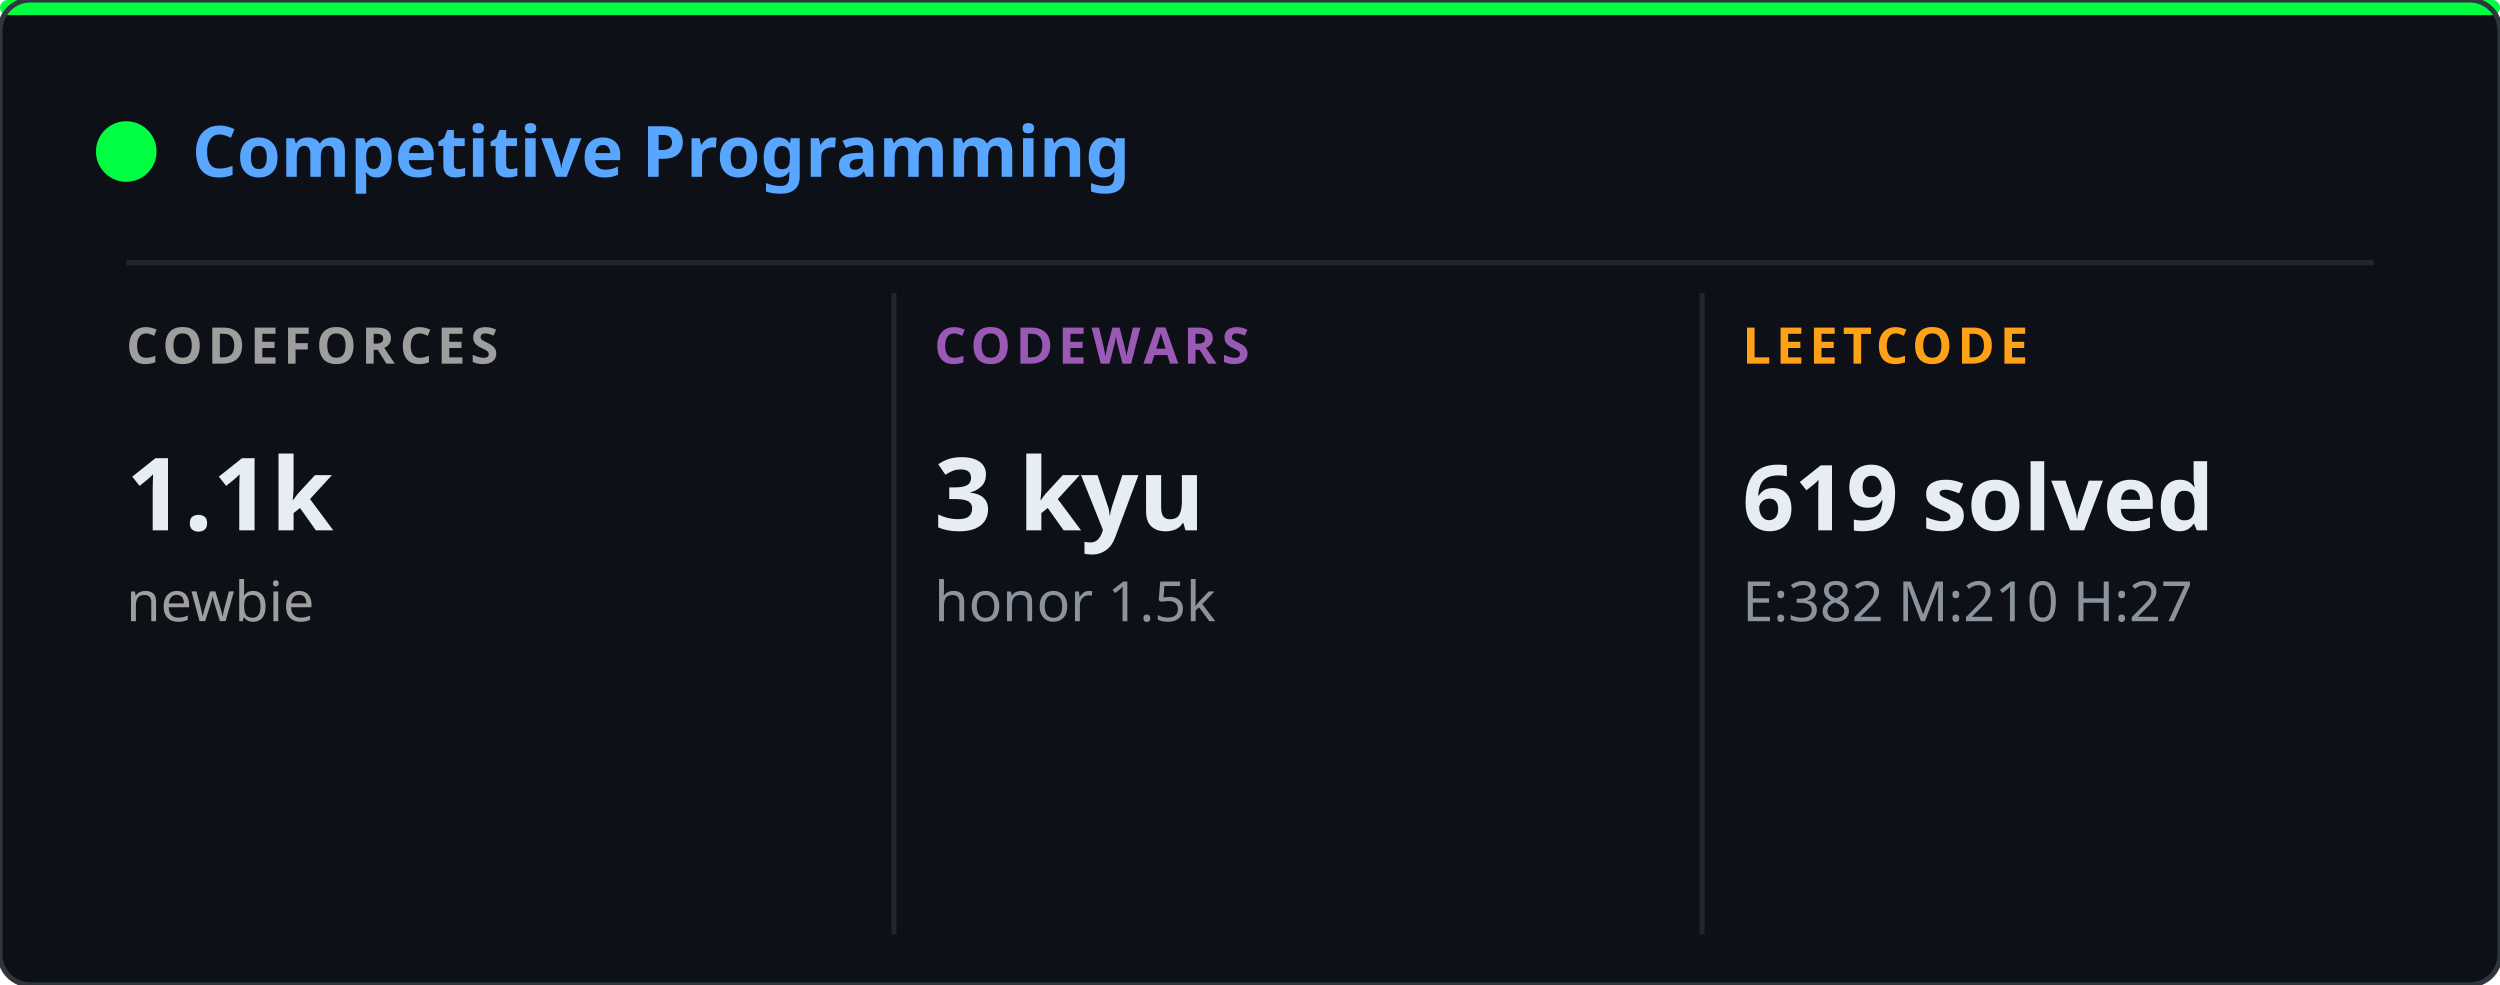
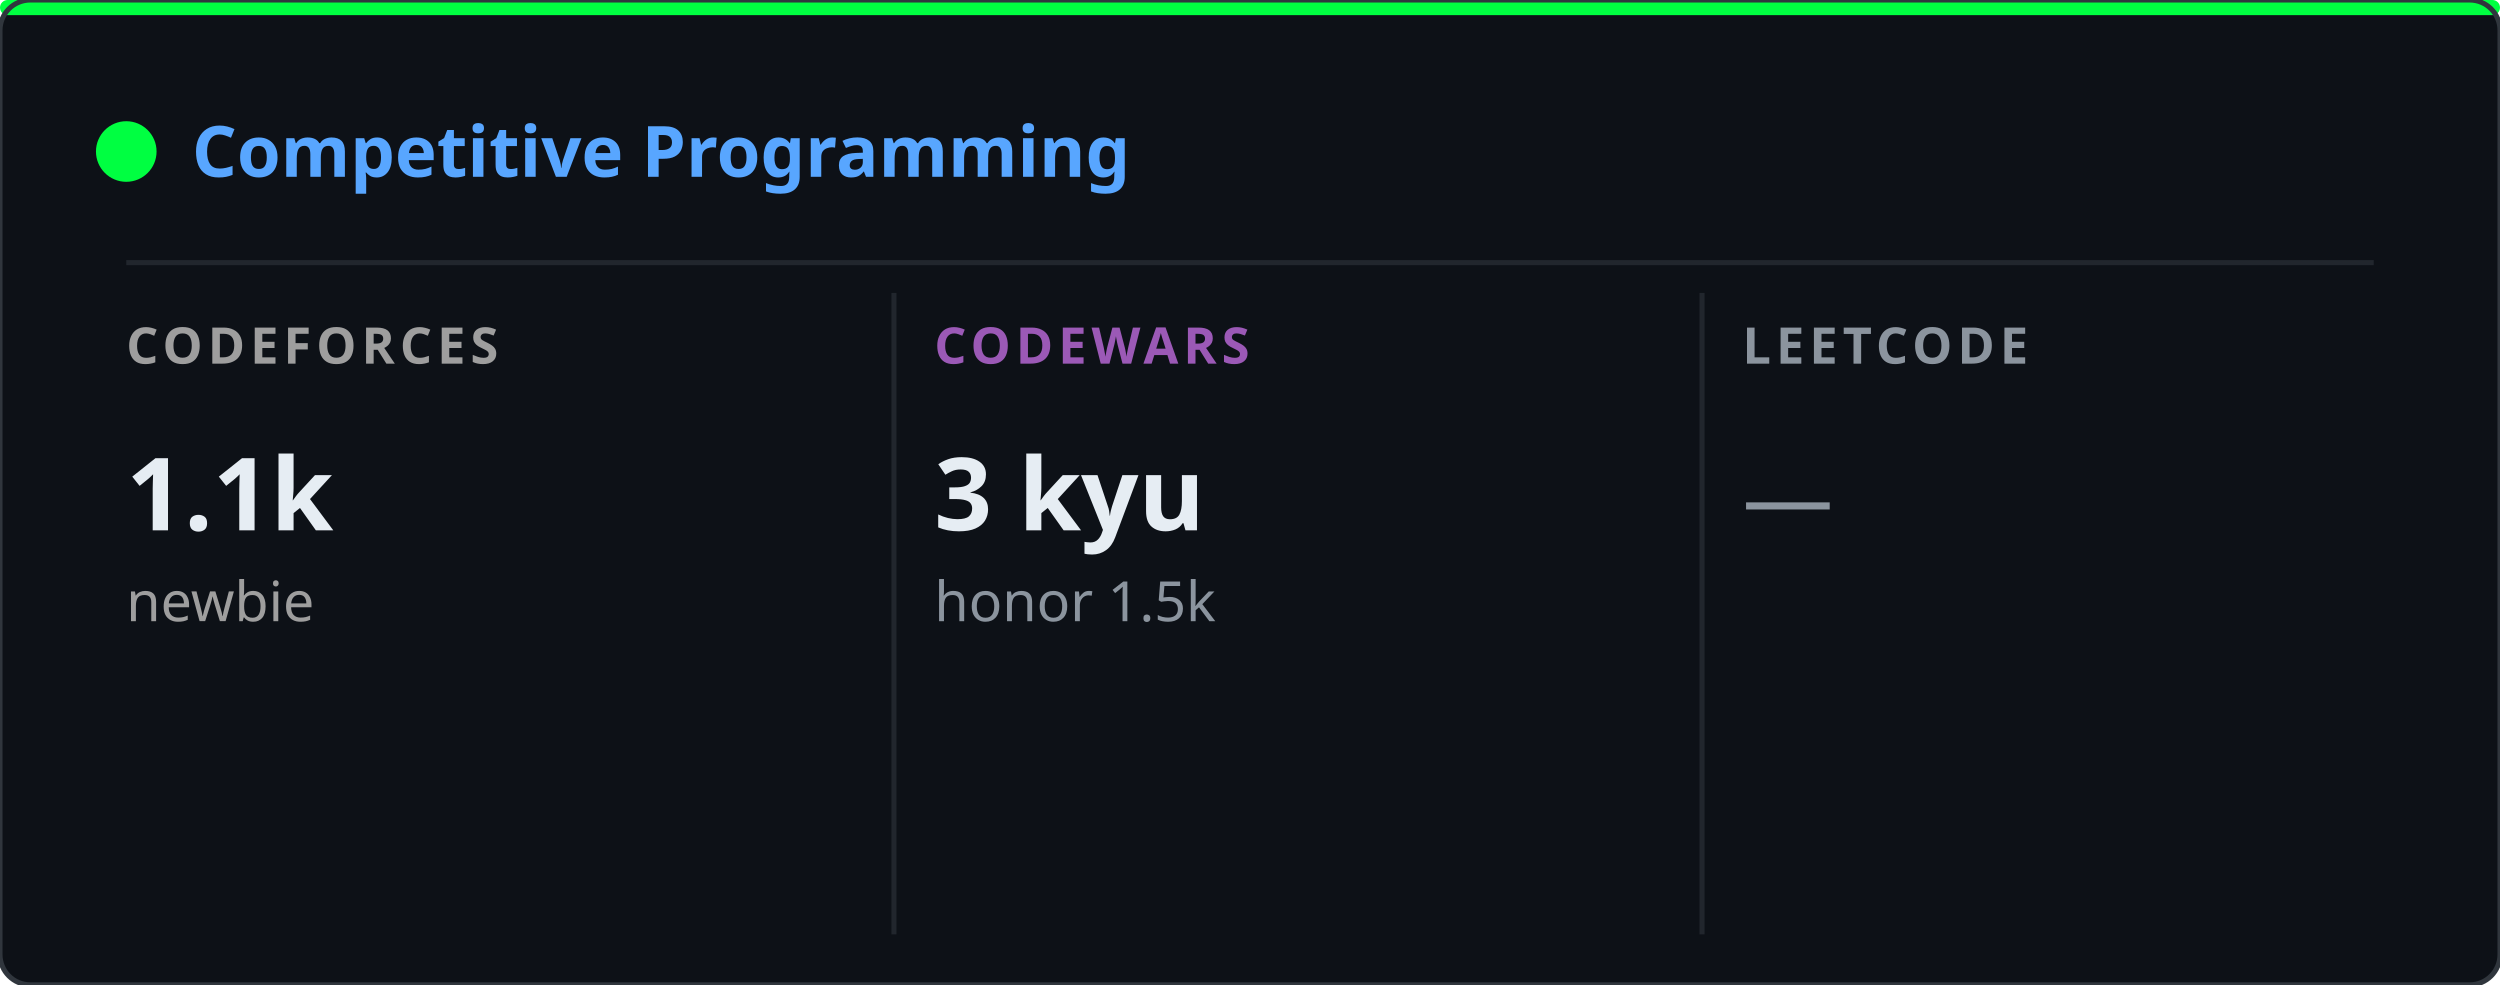
<svg xmlns="http://www.w3.org/2000/svg" width="495" height="195" viewBox="0 0 495 195">
  <defs>
    <clipPath id="cp-clip">
      <rect width="495" height="195" rx="6" />
    </clipPath>
  </defs>
  <rect width="495" height="195" rx="6" fill="#0d1117" />
  <g clip-path="url(#cp-clip)">
    <g opacity="0.22">
      <style>@keyframes cp0{from{transform:translateY(-60px)}to{transform:translateY(209px)}}@keyframes cp1{from{transform:translateY(-46px)}to{transform:translateY(209px)}}@keyframes cp2{from{transform:translateY(-46px)}to{transform:translateY(209px)}}@keyframes cp3{from{transform:translateY(-46px)}to{transform:translateY(209px)}}@keyframes cp4{from{transform:translateY(-46px)}to{transform:translateY(209px)}}@keyframes cp5{from{transform:translateY(-46px)}to{transform:translateY(209px)}}@keyframes cp6{from{transform:translateY(-46px)}to{transform:translateY(209px)}}@keyframes cp7{from{transform:translateY(-46px)}to{transform:translateY(209px)}}@keyframes cp8{from{transform:translateY(-46px)}to{transform:translateY(209px)}}@keyframes cp9{from{transform:translateY(-46px)}to{transform:translateY(209px)}}@keyframes cp10{from{transform:translateY(-46px)}to{transform:translateY(209px)}}@keyframes cp11{from{transform:translateY(-46px)}to{transform:translateY(209px)}}@keyframes cp12{from{transform:translateY(-46px)}to{transform:translateY(209px)}}@keyframes cp13{from{transform:translateY(-46px)}to{transform:translateY(209px)}}@keyframes cp14{from{transform:translateY(-46px)}to{transform:translateY(209px)}}@keyframes cp15{from{transform:translateY(-46px)}to{transform:translateY(209px)}}@keyframes cp16{from{transform:translateY(-46px)}to{transform:translateY(209px)}}@keyframes cp17{from{transform:translateY(-46px)}to{transform:translateY(209px)}}@keyframes cp18{from{transform:translateY(-46px)}to{transform:translateY(209px)}}@keyframes cp19{from{transform:translateY(-46px)}to{transform:translateY(209px)}}@keyframes cp20{from{transform:translateY(-46px)}to{transform:translateY(209px)}}@keyframes cp21{from{transform:translateY(-46px)}to{transform:translateY(209px)}}@keyframes cp22{from{transform:translateY(-46px)}to{transform:translateY(209px)}}@keyframes cp23{from{transform:translateY(-46px)}to{transform:translateY(209px)}}@keyframes cp24{from{transform:translateY(-46px)}to{transform:translateY(209px)}}@keyframes cp25{from{transform:translateY(-46px)}to{transform:translateY(209px)}}@keyframes cp26{from{transform:translateY(-46px)}to{transform:translateY(209px)}}@keyframes cp27{from{transform:translateY(-46px)}to{transform:translateY(209px)}}@keyframes cp28{from{transform:translateY(-46px)}to{transform:translateY(209px)}}@keyframes cp29{from{transform:translateY(-46px)}to{transform:translateY(209px)}}@keyframes cp30{from{transform:translateY(-46px)}to{transform:translateY(209px)}}@keyframes cp31{from{transform:translateY(-46px)}to{transform:translateY(209px)}}@keyframes cp32{from{transform:translateY(-46px)}to{transform:translateY(209px)}}@keyframes cp33{from{transform:translateY(-46px)}to{transform:translateY(209px)}}@keyframes cp34{from{transform:translateY(-46px)}to{transform:translateY(209px)}}@keyframes cp35{from{transform:translateY(-46px)}to{transform:translateY(209px)}}@keyframes cp36{from{transform:translateY(-46px)}to{transform:translateY(209px)}}@keyframes cp37{from{transform:translateY(-46px)}to{transform:translateY(209px)}}</style>
      <g style="animation:cp0 2.40s linear infinite;animation-delay:-0.01s">
        <text x="366" y="0" font-family="monospace" font-size="12" fill="#00ff41">5</text>
        <text x="366" y="-14" font-family="monospace" font-size="12" fill="#00ff41" opacity="0.80">ﾔ</text>
        <text x="366" y="-28" font-family="monospace" font-size="12" fill="#00ff41" opacity="0.60">ﾀ</text>
        <text x="366" y="-42" font-family="monospace" font-size="12" fill="#00ff41" opacity="0.40">ｿ</text>
        <text x="366" y="-56" font-family="monospace" font-size="12" fill="#00ff41" opacity="0.20">2</text>
      </g>
      <g style="animation:cp1 1.88s linear infinite;animation-delay:-1.42s">
        <text x="221" y="0" font-family="monospace" font-size="12" fill="#00ff41">ﾝ</text>
        <text x="221" y="-14" font-family="monospace" font-size="12" fill="#00ff41" opacity="0.75">ﾘ</text>
        <text x="221" y="-28" font-family="monospace" font-size="12" fill="#00ff41" opacity="0.50">ﾚ</text>
        <text x="221" y="-42" font-family="monospace" font-size="12" fill="#00ff41" opacity="0.25">ｧ</text>
      </g>
      <g style="animation:cp2 3.18s linear infinite;animation-delay:-0.68s">
        <text x="195" y="0" font-family="monospace" font-size="12" fill="#00ff41">ｺ</text>
        <text x="195" y="-14" font-family="monospace" font-size="12" fill="#00ff41" opacity="0.75">ﾃ</text>
        <text x="195" y="-28" font-family="monospace" font-size="12" fill="#00ff41" opacity="0.50">ｾ</text>
        <text x="195" y="-42" font-family="monospace" font-size="12" fill="#00ff41" opacity="0.25">ｬ</text>
      </g>
      <g style="animation:cp3 2.37s linear infinite;animation-delay:-0.52s">
        <text x="25" y="0" font-family="monospace" font-size="12" fill="#00ff41">ﾍ</text>
        <text x="25" y="-14" font-family="monospace" font-size="12" fill="#00ff41" opacity="0.75">ｺ</text>
        <text x="25" y="-28" font-family="monospace" font-size="12" fill="#00ff41" opacity="0.50">ｧ</text>
        <text x="25" y="-42" font-family="monospace" font-size="12" fill="#00ff41" opacity="0.25">ｫ</text>
      </g>
      <g style="animation:cp4 2.42s linear infinite;animation-delay:-0.67s">
        <text x="113" y="0" font-family="monospace" font-size="12" fill="#00ff41">ｭ</text>
        <text x="113" y="-14" font-family="monospace" font-size="12" fill="#00ff41" opacity="0.75">1</text>
        <text x="113" y="-28" font-family="monospace" font-size="12" fill="#00ff41" opacity="0.50">ﾅ</text>
        <text x="113" y="-42" font-family="monospace" font-size="12" fill="#00ff41" opacity="0.25">1</text>
      </g>
      <g style="animation:cp5 2.93s linear infinite;animation-delay:-1.00s">
        <text x="469" y="0" font-family="monospace" font-size="12" fill="#00ff41">ﾄ</text>
        <text x="469" y="-14" font-family="monospace" font-size="12" fill="#00ff41" opacity="0.75">ﾈ</text>
        <text x="469" y="-28" font-family="monospace" font-size="12" fill="#00ff41" opacity="0.50">ﾆ</text>
        <text x="469" y="-42" font-family="monospace" font-size="12" fill="#00ff41" opacity="0.25">ｼ</text>
      </g>
      <g style="animation:cp6 2.61s linear infinite;animation-delay:-1.55s">
        <text x="353" y="0" font-family="monospace" font-size="12" fill="#00ff41">0</text>
        <text x="353" y="-14" font-family="monospace" font-size="12" fill="#00ff41" opacity="0.75">ｵ</text>
        <text x="353" y="-28" font-family="monospace" font-size="12" fill="#00ff41" opacity="0.50">ﾅ</text>
        <text x="353" y="-42" font-family="monospace" font-size="12" fill="#00ff41" opacity="0.25">5</text>
      </g>
      <g style="animation:cp7 2.10s linear infinite;animation-delay:-0.63s">
        <text x="67" y="0" font-family="monospace" font-size="12" fill="#00ff41">ｱ</text>
        <text x="67" y="-14" font-family="monospace" font-size="12" fill="#00ff41" opacity="0.75">ﾍ</text>
        <text x="67" y="-28" font-family="monospace" font-size="12" fill="#00ff41" opacity="0.50">ﾆ</text>
        <text x="67" y="-42" font-family="monospace" font-size="12" fill="#00ff41" opacity="0.25">ｨ</text>
      </g>
      <g style="animation:cp8 1.60s linear infinite;animation-delay:-0.98s">
        <text x="91" y="0" font-family="monospace" font-size="12" fill="#00ff41">ｱ</text>
        <text x="91" y="-14" font-family="monospace" font-size="12" fill="#00ff41" opacity="0.75">1</text>
        <text x="91" y="-28" font-family="monospace" font-size="12" fill="#00ff41" opacity="0.50">7</text>
        <text x="91" y="-42" font-family="monospace" font-size="12" fill="#00ff41" opacity="0.25">ﾃ</text>
      </g>
      <g style="animation:cp9 2.20s linear infinite;animation-delay:-1.29s">
        <text x="332" y="0" font-family="monospace" font-size="12" fill="#00ff41">ﾇ</text>
        <text x="332" y="-14" font-family="monospace" font-size="12" fill="#00ff41" opacity="0.75">ﾘ</text>
        <text x="332" y="-28" font-family="monospace" font-size="12" fill="#00ff41" opacity="0.50">ﾍ</text>
        <text x="332" y="-42" font-family="monospace" font-size="12" fill="#00ff41" opacity="0.25">ﾃ</text>
      </g>
      <g style="animation:cp10 2.40s linear infinite;animation-delay:-0.51s">
        <text x="374" y="0" font-family="monospace" font-size="12" fill="#00ff41">ｶ</text>
        <text x="374" y="-14" font-family="monospace" font-size="12" fill="#00ff41" opacity="0.75">ｨ</text>
        <text x="374" y="-28" font-family="monospace" font-size="12" fill="#00ff41" opacity="0.50">ﾝ</text>
        <text x="374" y="-42" font-family="monospace" font-size="12" fill="#00ff41" opacity="0.25">ｼ</text>
      </g>
      <g style="animation:cp11 1.70s linear infinite;animation-delay:-1.08s">
        <text x="172" y="0" font-family="monospace" font-size="12" fill="#00ff41">ｲ</text>
        <text x="172" y="-14" font-family="monospace" font-size="12" fill="#00ff41" opacity="0.75">ｯ</text>
        <text x="172" y="-28" font-family="monospace" font-size="12" fill="#00ff41" opacity="0.50">ｻ</text>
        <text x="172" y="-42" font-family="monospace" font-size="12" fill="#00ff41" opacity="0.25">ｮ</text>
      </g>
      <g style="animation:cp12 2.37s linear infinite;animation-delay:-2.03s">
        <text x="99" y="0" font-family="monospace" font-size="12" fill="#00ff41">ｯ</text>
        <text x="99" y="-14" font-family="monospace" font-size="12" fill="#00ff41" opacity="0.75">1</text>
        <text x="99" y="-28" font-family="monospace" font-size="12" fill="#00ff41" opacity="0.50">ﾅ</text>
        <text x="99" y="-42" font-family="monospace" font-size="12" fill="#00ff41" opacity="0.25">ｬ</text>
      </g>
      <g style="animation:cp13 1.65s linear infinite;animation-delay:-0.30s">
        <text x="106" y="0" font-family="monospace" font-size="12" fill="#00ff41">ﾛ</text>
        <text x="106" y="-14" font-family="monospace" font-size="12" fill="#00ff41" opacity="0.75">ｧ</text>
        <text x="106" y="-28" font-family="monospace" font-size="12" fill="#00ff41" opacity="0.50">0</text>
        <text x="106" y="-42" font-family="monospace" font-size="12" fill="#00ff41" opacity="0.25">ｹ</text>
      </g>
      <g style="animation:cp14 2.77s linear infinite;animation-delay:-2.62s">
        <text x="327" y="0" font-family="monospace" font-size="12" fill="#00ff41">ｸ</text>
        <text x="327" y="-14" font-family="monospace" font-size="12" fill="#00ff41" opacity="0.75">ｵ</text>
        <text x="327" y="-28" font-family="monospace" font-size="12" fill="#00ff41" opacity="0.50">ｺ</text>
        <text x="327" y="-42" font-family="monospace" font-size="12" fill="#00ff41" opacity="0.25">ﾅ</text>
      </g>
      <g style="animation:cp15 1.84s linear infinite;animation-delay:-0.81s">
        <text x="477" y="0" font-family="monospace" font-size="12" fill="#00ff41">ﾐ</text>
        <text x="477" y="-14" font-family="monospace" font-size="12" fill="#00ff41" opacity="0.75">ｿ</text>
        <text x="477" y="-28" font-family="monospace" font-size="12" fill="#00ff41" opacity="0.50">0</text>
        <text x="477" y="-42" font-family="monospace" font-size="12" fill="#00ff41" opacity="0.25">ｫ</text>
      </g>
      <g style="animation:cp16 2.85s linear infinite;animation-delay:-1.49s">
        <text x="259" y="0" font-family="monospace" font-size="12" fill="#00ff41">ﾓ</text>
        <text x="259" y="-14" font-family="monospace" font-size="12" fill="#00ff41" opacity="0.75">ﾒ</text>
        <text x="259" y="-28" font-family="monospace" font-size="12" fill="#00ff41" opacity="0.50">ｩ</text>
        <text x="259" y="-42" font-family="monospace" font-size="12" fill="#00ff41" opacity="0.25">ｧ</text>
      </g>
      <g style="animation:cp17 1.80s linear infinite;animation-delay:-0.23s">
        <text x="369" y="0" font-family="monospace" font-size="12" fill="#00ff41">ｱ</text>
        <text x="369" y="-14" font-family="monospace" font-size="12" fill="#00ff41" opacity="0.75">ﾊ</text>
        <text x="369" y="-28" font-family="monospace" font-size="12" fill="#00ff41" opacity="0.50">ｼ</text>
        <text x="369" y="-42" font-family="monospace" font-size="12" fill="#00ff41" opacity="0.25">4</text>
      </g>
      <g style="animation:cp18 2.40s linear infinite;animation-delay:-0.13s">
        <text x="135" y="0" font-family="monospace" font-size="12" fill="#00ff41">ﾋ</text>
        <text x="135" y="-14" font-family="monospace" font-size="12" fill="#00ff41" opacity="0.75">ﾇ</text>
        <text x="135" y="-28" font-family="monospace" font-size="12" fill="#00ff41" opacity="0.50">ﾚ</text>
        <text x="135" y="-42" font-family="monospace" font-size="12" fill="#00ff41" opacity="0.25">ﾓ</text>
      </g>
      <g style="animation:cp19 2.61s linear infinite;animation-delay:-2.31s">
        <text x="114" y="0" font-family="monospace" font-size="12" fill="#00ff41">8</text>
        <text x="114" y="-14" font-family="monospace" font-size="12" fill="#00ff41" opacity="0.75">ﾗ</text>
        <text x="114" y="-28" font-family="monospace" font-size="12" fill="#00ff41" opacity="0.50">ﾌ</text>
        <text x="114" y="-42" font-family="monospace" font-size="12" fill="#00ff41" opacity="0.25">ｬ</text>
      </g>
      <g style="animation:cp20 2.89s linear infinite;animation-delay:-0.51s">
        <text x="277" y="0" font-family="monospace" font-size="12" fill="#00ff41">7</text>
        <text x="277" y="-14" font-family="monospace" font-size="12" fill="#00ff41" opacity="0.75">5</text>
        <text x="277" y="-28" font-family="monospace" font-size="12" fill="#00ff41" opacity="0.50">ｿ</text>
        <text x="277" y="-42" font-family="monospace" font-size="12" fill="#00ff41" opacity="0.25">ｿ</text>
      </g>
      <g style="animation:cp21 2.92s linear infinite;animation-delay:-1.28s">
        <text x="404" y="0" font-family="monospace" font-size="12" fill="#00ff41">ﾉ</text>
        <text x="404" y="-14" font-family="monospace" font-size="12" fill="#00ff41" opacity="0.75">ﾍ</text>
        <text x="404" y="-28" font-family="monospace" font-size="12" fill="#00ff41" opacity="0.50">ﾔ</text>
        <text x="404" y="-42" font-family="monospace" font-size="12" fill="#00ff41" opacity="0.25">4</text>
      </g>
      <g style="animation:cp22 1.87s linear infinite;animation-delay:-1.12s">
        <text x="41" y="0" font-family="monospace" font-size="12" fill="#00ff41">ｼ</text>
        <text x="41" y="-14" font-family="monospace" font-size="12" fill="#00ff41" opacity="0.75">ﾃ</text>
        <text x="41" y="-28" font-family="monospace" font-size="12" fill="#00ff41" opacity="0.50">ｸ</text>
        <text x="41" y="-42" font-family="monospace" font-size="12" fill="#00ff41" opacity="0.25">ｪ</text>
      </g>
      <g style="animation:cp23 1.78s linear infinite;animation-delay:-1.10s">
        <text x="449" y="0" font-family="monospace" font-size="12" fill="#00ff41">ﾋ</text>
        <text x="449" y="-14" font-family="monospace" font-size="12" fill="#00ff41" opacity="0.75">ｵ</text>
        <text x="449" y="-28" font-family="monospace" font-size="12" fill="#00ff41" opacity="0.50">ﾓ</text>
        <text x="449" y="-42" font-family="monospace" font-size="12" fill="#00ff41" opacity="0.25">ｹ</text>
      </g>
      <g style="animation:cp24 3.10s linear infinite;animation-delay:-3.00s">
        <text x="270" y="0" font-family="monospace" font-size="12" fill="#00ff41">ﾅ</text>
        <text x="270" y="-14" font-family="monospace" font-size="12" fill="#00ff41" opacity="0.75">6</text>
        <text x="270" y="-28" font-family="monospace" font-size="12" fill="#00ff41" opacity="0.50">ｭ</text>
        <text x="270" y="-42" font-family="monospace" font-size="12" fill="#00ff41" opacity="0.25">ﾒ</text>
      </g>
      <g style="animation:cp25 3.05s linear infinite;animation-delay:-0.93s">
        <text x="309" y="0" font-family="monospace" font-size="12" fill="#00ff41">ｫ</text>
        <text x="309" y="-14" font-family="monospace" font-size="12" fill="#00ff41" opacity="0.75">ﾓ</text>
        <text x="309" y="-28" font-family="monospace" font-size="12" fill="#00ff41" opacity="0.50">ｫ</text>
        <text x="309" y="-42" font-family="monospace" font-size="12" fill="#00ff41" opacity="0.25">0</text>
      </g>
      <g style="animation:cp26 3.00s linear infinite;animation-delay:-2.68s">
        <text x="50" y="0" font-family="monospace" font-size="12" fill="#00ff41">ｯ</text>
        <text x="50" y="-14" font-family="monospace" font-size="12" fill="#00ff41" opacity="0.75">6</text>
        <text x="50" y="-28" font-family="monospace" font-size="12" fill="#00ff41" opacity="0.50">ｭ</text>
        <text x="50" y="-42" font-family="monospace" font-size="12" fill="#00ff41" opacity="0.25">ｯ</text>
      </g>
      <g style="animation:cp27 1.74s linear infinite;animation-delay:-1.11s">
        <text x="471" y="0" font-family="monospace" font-size="12" fill="#00ff41">ｼ</text>
        <text x="471" y="-14" font-family="monospace" font-size="12" fill="#00ff41" opacity="0.75">ｧ</text>
        <text x="471" y="-28" font-family="monospace" font-size="12" fill="#00ff41" opacity="0.50">ﾋ</text>
        <text x="471" y="-42" font-family="monospace" font-size="12" fill="#00ff41" opacity="0.25">ﾋ</text>
      </g>
      <g style="animation:cp28 1.67s linear infinite;animation-delay:-1.33s">
        <text x="228" y="0" font-family="monospace" font-size="12" fill="#00ff41">ﾔ</text>
        <text x="228" y="-14" font-family="monospace" font-size="12" fill="#00ff41" opacity="0.75">1</text>
        <text x="228" y="-28" font-family="monospace" font-size="12" fill="#00ff41" opacity="0.50">ﾌ</text>
        <text x="228" y="-42" font-family="monospace" font-size="12" fill="#00ff41" opacity="0.25">ﾊ</text>
      </g>
      <g style="animation:cp29 2.02s linear infinite;animation-delay:-0.64s">
        <text x="60" y="0" font-family="monospace" font-size="12" fill="#00ff41">ﾃ</text>
        <text x="60" y="-14" font-family="monospace" font-size="12" fill="#00ff41" opacity="0.75">ｭ</text>
        <text x="60" y="-28" font-family="monospace" font-size="12" fill="#00ff41" opacity="0.50">ﾔ</text>
        <text x="60" y="-42" font-family="monospace" font-size="12" fill="#00ff41" opacity="0.25">ﾀ</text>
      </g>
      <g style="animation:cp30 2.97s linear infinite;animation-delay:-2.86s">
        <text x="178" y="0" font-family="monospace" font-size="12" fill="#00ff41">ﾇ</text>
        <text x="178" y="-14" font-family="monospace" font-size="12" fill="#00ff41" opacity="0.75">ﾕ</text>
        <text x="178" y="-28" font-family="monospace" font-size="12" fill="#00ff41" opacity="0.50">ｷ</text>
        <text x="178" y="-42" font-family="monospace" font-size="12" fill="#00ff41" opacity="0.25">ｵ</text>
      </g>
      <g style="animation:cp31 1.75s linear infinite;animation-delay:-1.72s">
        <text x="175" y="0" font-family="monospace" font-size="12" fill="#00ff41">ﾉ</text>
        <text x="175" y="-14" font-family="monospace" font-size="12" fill="#00ff41" opacity="0.75">ｸ</text>
        <text x="175" y="-28" font-family="monospace" font-size="12" fill="#00ff41" opacity="0.50">ｿ</text>
        <text x="175" y="-42" font-family="monospace" font-size="12" fill="#00ff41" opacity="0.25">ﾍ</text>
      </g>
      <g style="animation:cp32 2.71s linear infinite;animation-delay:-2.06s">
        <text x="309" y="0" font-family="monospace" font-size="12" fill="#00ff41">ﾉ</text>
        <text x="309" y="-14" font-family="monospace" font-size="12" fill="#00ff41" opacity="0.75">ﾜ</text>
        <text x="309" y="-28" font-family="monospace" font-size="12" fill="#00ff41" opacity="0.50">ｶ</text>
        <text x="309" y="-42" font-family="monospace" font-size="12" fill="#00ff41" opacity="0.25">ﾇ</text>
      </g>
      <g style="animation:cp33 2.23s linear infinite;animation-delay:-1.91s">
        <text x="20" y="0" font-family="monospace" font-size="12" fill="#00ff41">7</text>
        <text x="20" y="-14" font-family="monospace" font-size="12" fill="#00ff41" opacity="0.75">5</text>
        <text x="20" y="-28" font-family="monospace" font-size="12" fill="#00ff41" opacity="0.50">ｶ</text>
        <text x="20" y="-42" font-family="monospace" font-size="12" fill="#00ff41" opacity="0.25">ｼ</text>
      </g>
      <g style="animation:cp34 2.66s linear infinite;animation-delay:-1.12s">
        <text x="351" y="0" font-family="monospace" font-size="12" fill="#00ff41">ﾅ</text>
        <text x="351" y="-14" font-family="monospace" font-size="12" fill="#00ff41" opacity="0.75">3</text>
        <text x="351" y="-28" font-family="monospace" font-size="12" fill="#00ff41" opacity="0.50">ﾋ</text>
        <text x="351" y="-42" font-family="monospace" font-size="12" fill="#00ff41" opacity="0.25">ｴ</text>
      </g>
      <g style="animation:cp35 2.77s linear infinite;animation-delay:-0.59s">
        <text x="279" y="0" font-family="monospace" font-size="12" fill="#00ff41">ﾋ</text>
        <text x="279" y="-14" font-family="monospace" font-size="12" fill="#00ff41" opacity="0.75">ｨ</text>
        <text x="279" y="-28" font-family="monospace" font-size="12" fill="#00ff41" opacity="0.50">ﾈ</text>
        <text x="279" y="-42" font-family="monospace" font-size="12" fill="#00ff41" opacity="0.25">ﾑ</text>
      </g>
      <g style="animation:cp36 2.13s linear infinite;animation-delay:-1.62s">
        <text x="402" y="0" font-family="monospace" font-size="12" fill="#00ff41">ｳ</text>
        <text x="402" y="-14" font-family="monospace" font-size="12" fill="#00ff41" opacity="0.75">ｪ</text>
        <text x="402" y="-28" font-family="monospace" font-size="12" fill="#00ff41" opacity="0.50">2</text>
        <text x="402" y="-42" font-family="monospace" font-size="12" fill="#00ff41" opacity="0.25">ﾊ</text>
      </g>
      <g style="animation:cp37 1.57s linear infinite;animation-delay:-0.79s">
        <text x="465" y="0" font-family="monospace" font-size="12" fill="#00ff41">ﾋ</text>
        <text x="465" y="-14" font-family="monospace" font-size="12" fill="#00ff41" opacity="0.75">ﾌ</text>
        <text x="465" y="-28" font-family="monospace" font-size="12" fill="#00ff41" opacity="0.50">ｯ</text>
        <text x="465" y="-42" font-family="monospace" font-size="12" fill="#00ff41" opacity="0.25">ｨ</text>
      </g>
    </g>
  </g>
  <rect width="495" height="3" rx="1.5" fill="#00ff41" />
  <rect width="495" height="195" rx="6" fill="none" stroke="#30363d" stroke-width="1" />
  <circle cx="25" cy="30" r="6" fill="#00ff41" />
  <text x="38" y="35" font-family="'Segoe UI',Ubuntu,sans-serif" font-size="14" font-weight="600" fill="#58a6ff">Competitive Programming</text>
  <line x1="25" y1="52" x2="470" y2="52" stroke="#21262d" stroke-width="1" />
  <line x1="177" y1="58" x2="177" y2="185" stroke="#21262d" stroke-width="1" />
  <line x1="337" y1="58" x2="337" y2="185" stroke="#21262d" stroke-width="1" />
  <text x="25" y="72" font-family="'Segoe UI',Ubuntu,sans-serif" font-size="10" font-weight="600" fill="#9e9e9e" letter-spacing="1">CODEFORCES</text>
  <text x="25" y="105" font-family="'Segoe UI',Ubuntu,sans-serif" font-size="20" font-weight="700" fill="#e6edf3">1.1k</text>
  <text x="25" y="123" font-family="'Segoe UI',Ubuntu,sans-serif" font-size="11" font-weight="400" fill="#9e9e9e">newbie</text>
  <text x="185" y="72" font-family="'Segoe UI',Ubuntu,sans-serif" font-size="10" font-weight="600" fill="#9b59b6" letter-spacing="1">CODEWARS</text>
  <text x="185" y="105" font-family="'Segoe UI',Ubuntu,sans-serif" font-size="20" font-weight="700" fill="#e6edf3">3 kyu</text>
  <text x="185" y="123" font-family="'Segoe UI',Ubuntu,sans-serif" font-size="11" font-weight="400" fill="#8b949e">honor 1.5k</text>
-   <text x="345" y="72" font-family="'Segoe UI',Ubuntu,sans-serif" font-size="10" font-weight="600" fill="#ffa116" letter-spacing="1">LEETCODE</text>
-   <text x="345" y="105" font-family="'Segoe UI',Ubuntu,sans-serif" font-size="18" font-weight="700" fill="#e6edf3">619 solved</text>
-   <text x="345" y="123" font-family="'Segoe UI',Ubuntu,sans-serif" font-size="11" font-weight="400" fill="#8b949e">E:382 M:210 H:27</text>
+   <text x="345" y="72" font-family="'Segoe UI',Ubuntu,sans-serif" font-size="10" font-weight="600" fill="#8b949e" letter-spacing="1">LEETCODE</text>
+   <text x="345" y="105" font-family="'Segoe UI',Ubuntu,sans-serif" font-size="18" font-weight="400" fill="#8b949e">—</text>
</svg>
